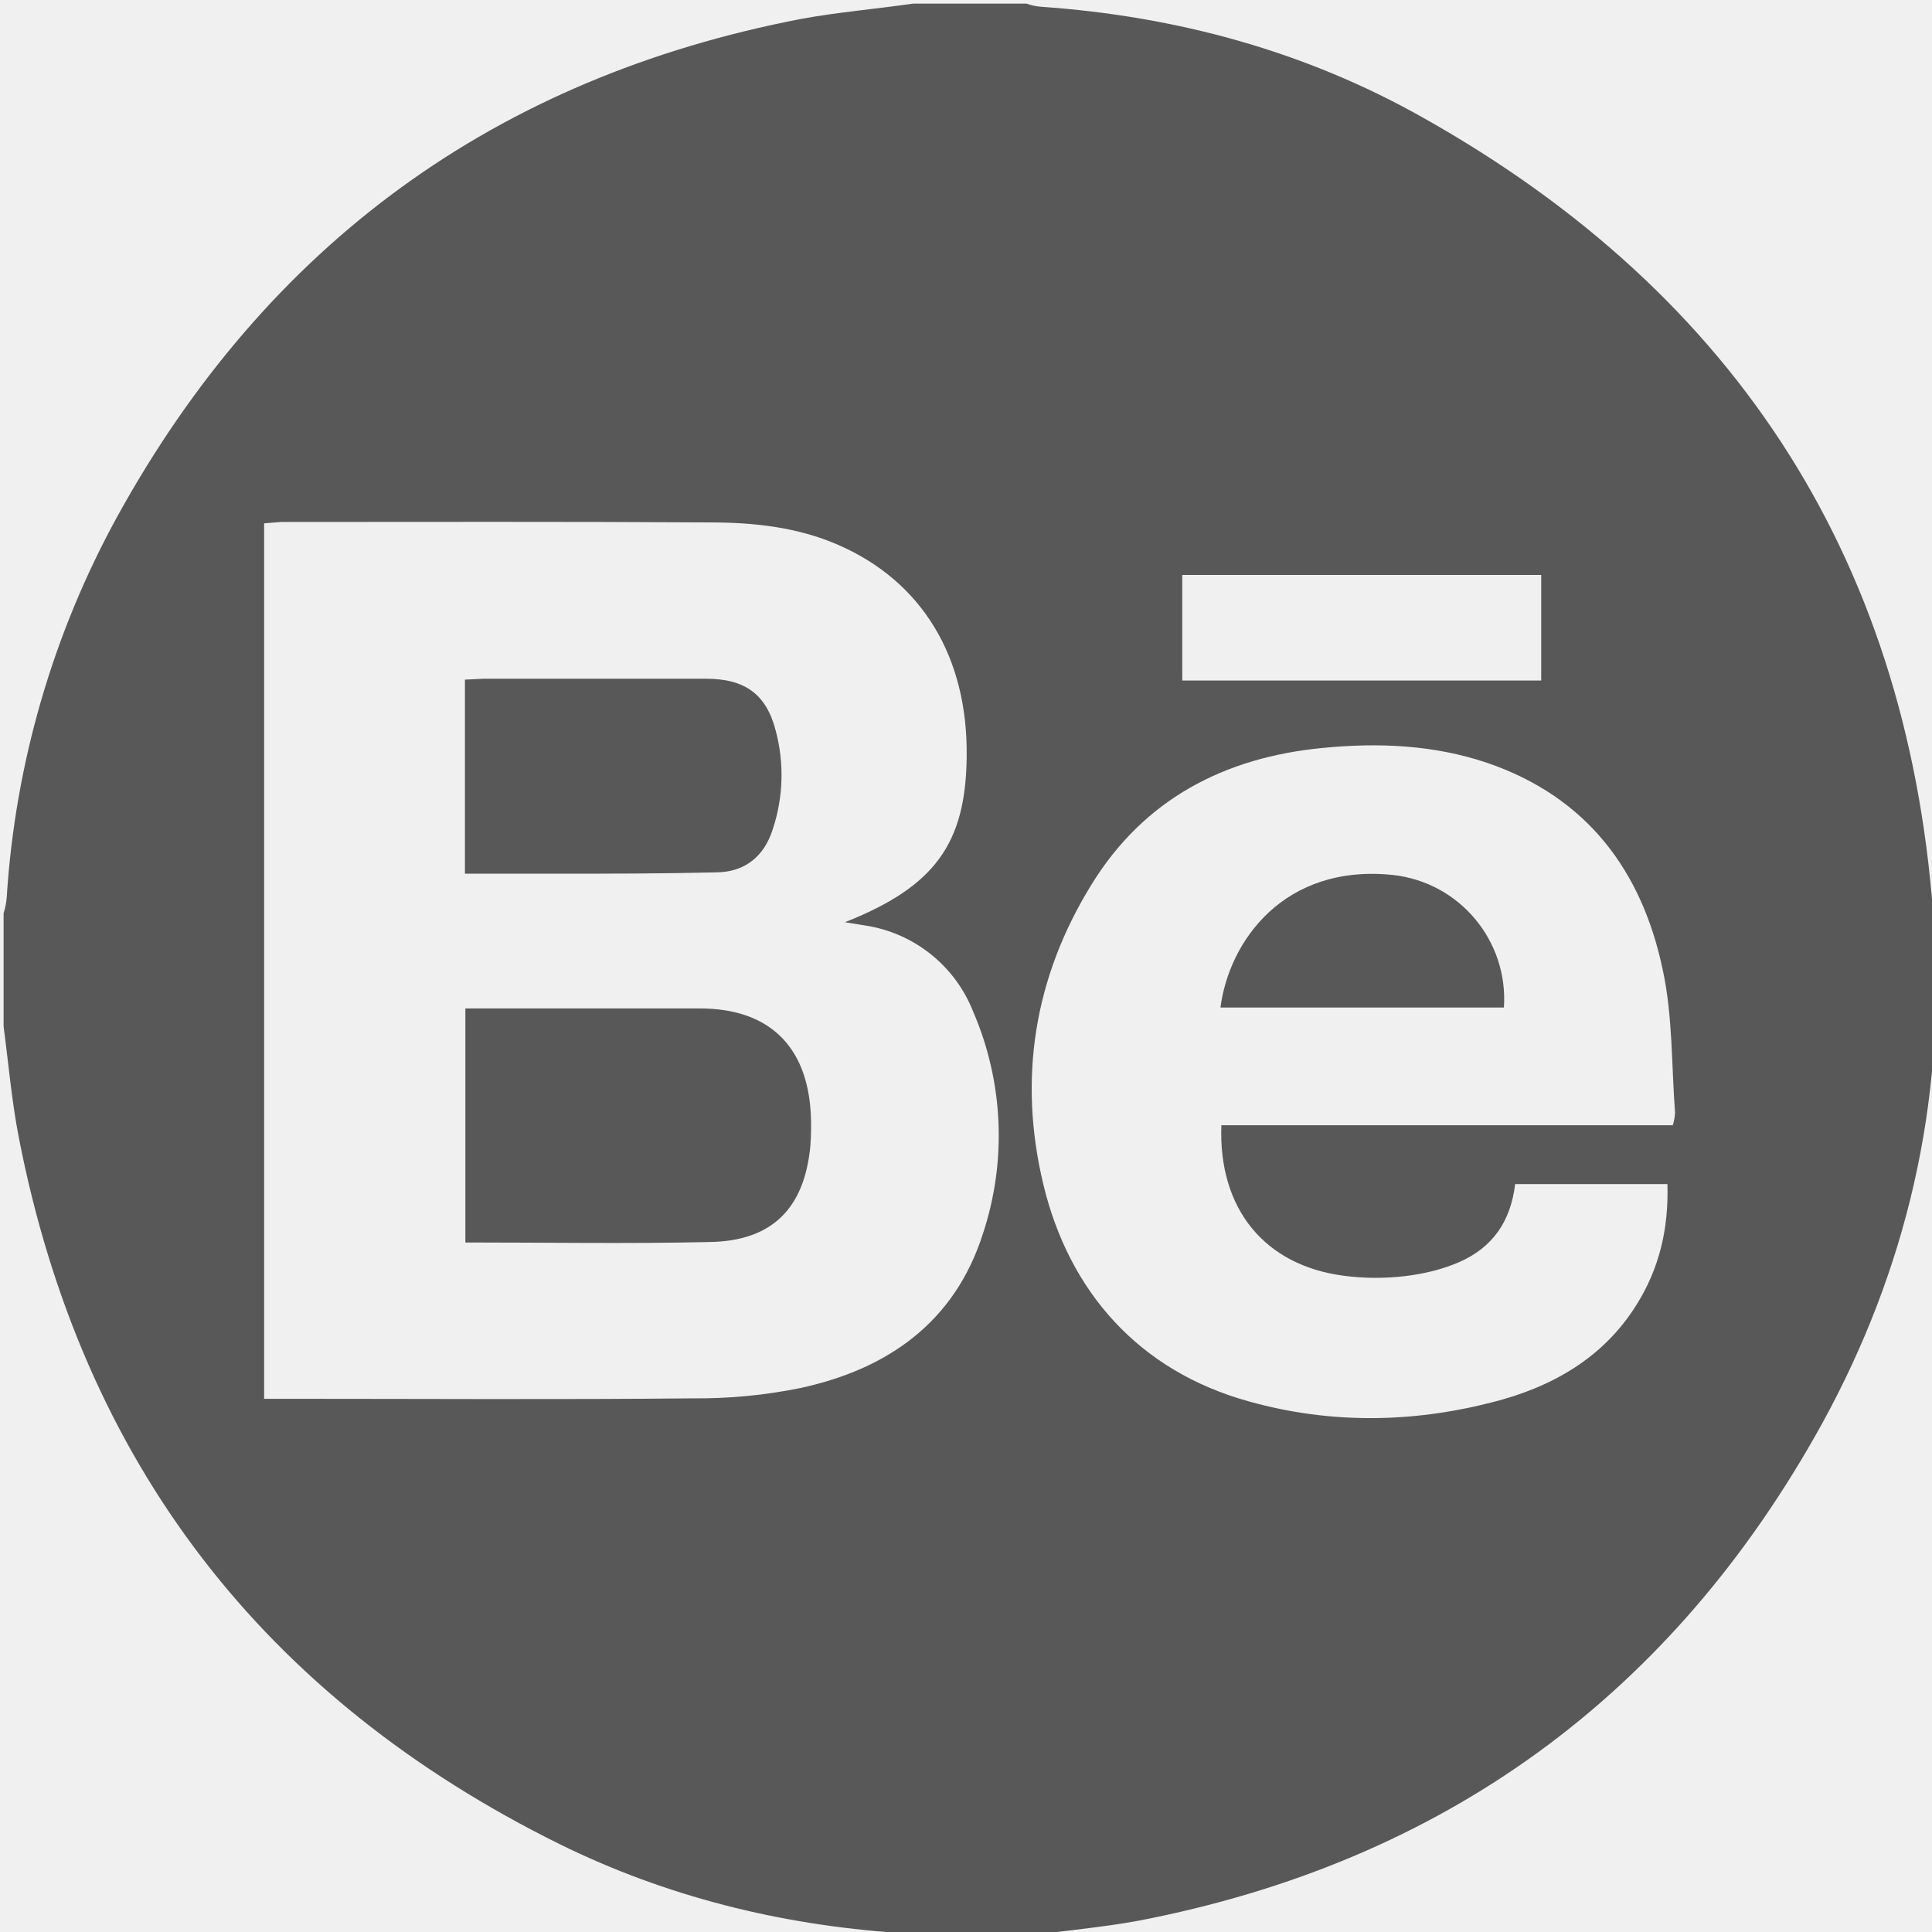
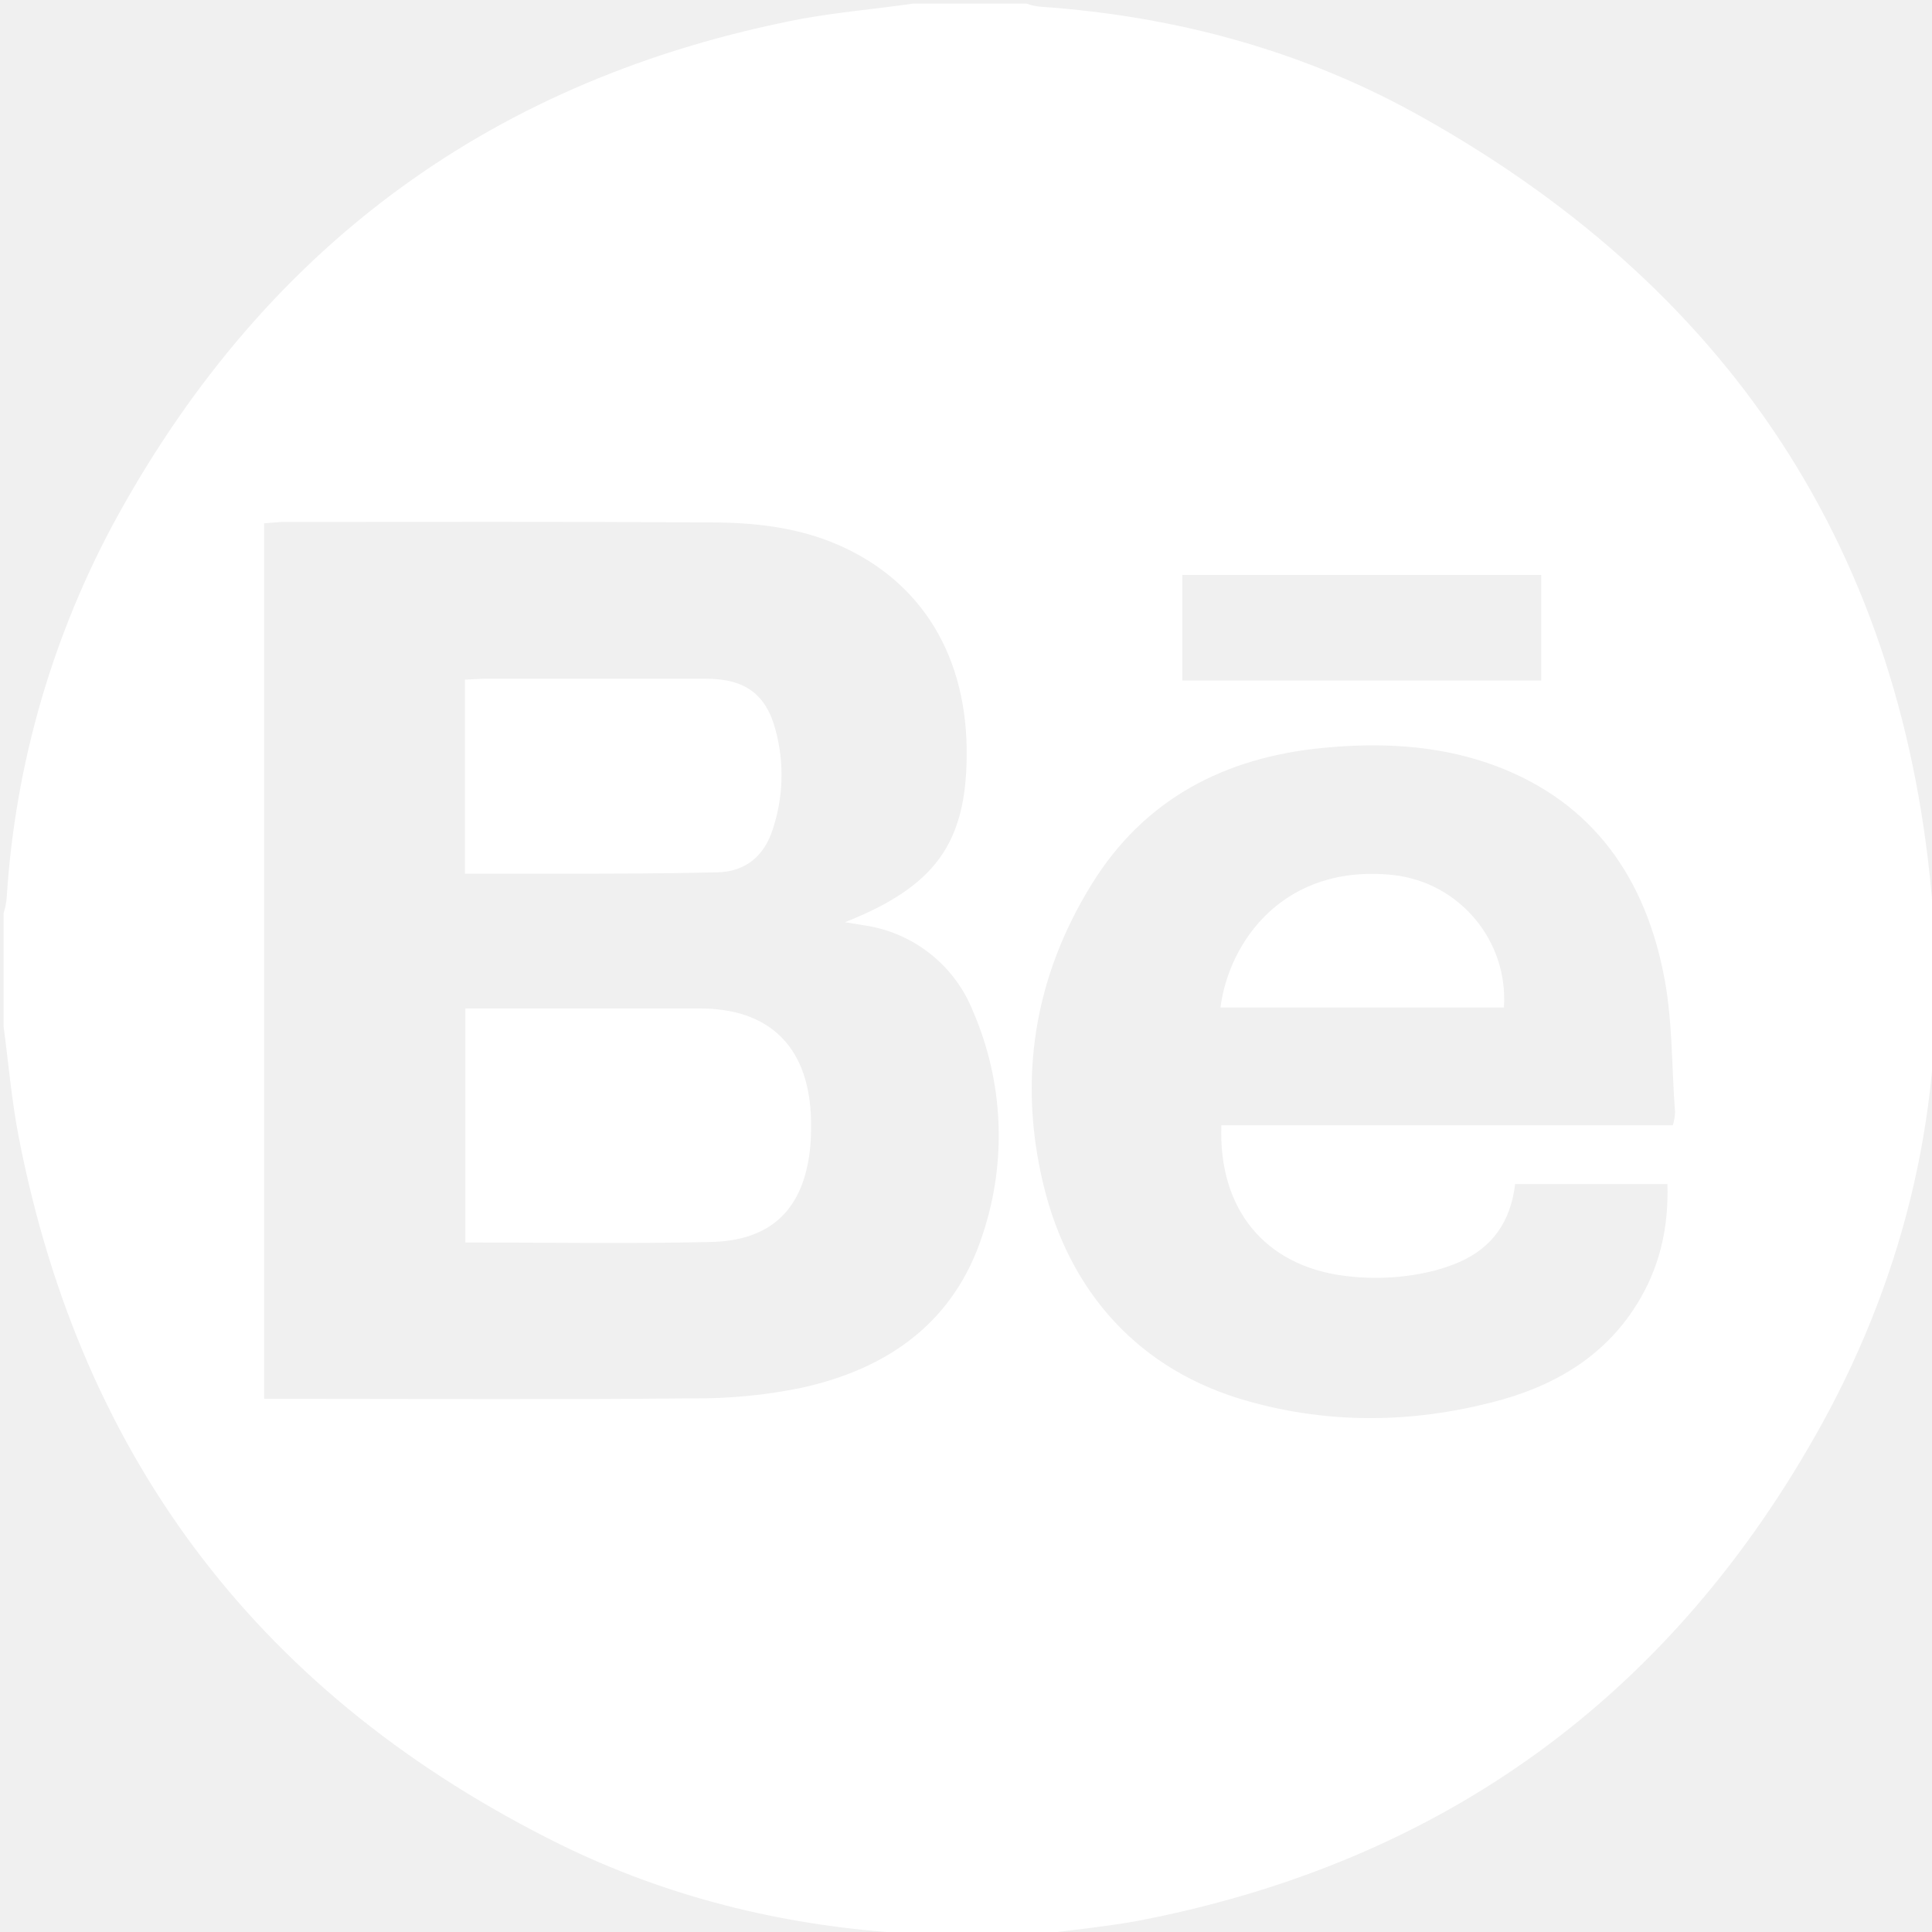
<svg xmlns="http://www.w3.org/2000/svg" width="430.1" height="430.1" viewBox="0 0 430.1 430.1">
  <path d="M227.6 198.3v.5h-.3c0-.1.2-.3.3-.5z" />
  <path fill="none" d="M227.3 198.8h.3v-.5c-.1.2-.3.4-.3.5zm0 0h.3v-.5c-.1.2-.3.4-.3.5zm0 0h.3v-.5c-.1.2-.3.4-.3.5z" />
-   <path fill="#585858" d="M203.3.8h25.2a12.3 12.3 0 0 0 3.2.7c30.2 2.1 58.9 9.9 85.1 24.7 70.5 39.6 108.8 100 113.8 180.7 2.4 38.8-6.2 75.8-24.9 109.9-33.4 60.6-84.3 97.7-152.3 110.8-8.2 1.5-16.6 2.2-24.9 3.4h-25.2a13 13 0 0 0-3.3-.7c-26.4-1.8-51.7-8.1-75.3-19.7-66-32.6-106.4-85-120.5-157.3-1.6-8.2-2.3-16.5-3.4-24.8v-25.2a15.3 15.3 0 0 0 .7-3.6A202.8 202.8 0 0 1 26.1 115C59.5 54.4 110.3 17.3 178.4 4.2 186.6 2.7 195 2 203.3.8zM58.8 311.4h5.4c30 0 59.9.2 89.9-.1a115.1 115.1 0 0 0 24.1-2.3c19.4-4.2 34.3-14.6 40.6-34.3a69.6 69.6 0 0 0-2.2-49.6 30.8 30.8 0 0 0-23-18.9l-5.5-.9c20-7.9 26.9-17.5 27.1-36.8.3-22.3-10-39.1-28.6-47.2-9.2-4-18.9-5-28.7-5-31.8-.2-63.6-.1-95.3-.1l-3.8.3zm213.1-60.9h100.5a11.9 11.9 0 0 0 .5-2.8c-.8-10.5-.5-21.3-2.7-31.6-4.6-22.2-16.9-38.7-39.2-46.3-11.9-4-24.2-4.5-36.5-3.3-21.9 2.1-39.8 11.4-51.5 30.4-12.8 20.7-16.4 43.3-10.7 66.9s21.1 41.4 45.8 48.2c17.9 5 36 4.8 54 .2 13.1-3.3 24.7-9.7 32.2-21.7 5.1-8.1 7.2-17 6.9-26.9h-33.9c-1 8.4-5.1 14.1-12.3 17.3s-17 4.3-25.9 3.1c-17.5-2.3-27.9-14.8-27.2-33.5zM343.1 128h-79.9v23.5h79.9z" />
-   <path fill="#585858" d="M103.6 276.6v-52.1h52.2c15.2 0 23.9 8.2 24.7 23.5a56.3 56.3 0 0 1-.1 7.1c-1.3 13.9-8.5 21.2-22.5 21.4-18 .4-36.1.1-54.3.1zm-.1-82.1v-43.2l4.2-.2h49.5c8.6 0 13.4 3.4 15.5 11.6a38.3 38.3 0 0 1-.7 22c-1.9 5.9-6.1 9.4-12.4 9.5-12.2.3-24.3.3-36.5.3zm231.3 29.8h-63.1c1.9-14.8 14.2-32.1 38.5-29.5a27.8 27.8 0 0 1 24.6 29.5z" />
+   <path fill="#fff" d="M203.3.8h25.2a12.3 12.3 0 0 0 3.2.7c30.2 2.1 58.9 9.9 85.1 24.7 70.5 39.6 108.8 100 113.8 180.7 2.4 38.8-6.2 75.8-24.9 109.9-33.4 60.6-84.3 97.7-152.3 110.8-8.2 1.5-16.6 2.2-24.9 3.4h-25.2a13 13 0 0 0-3.3-.7c-26.4-1.8-51.7-8.1-75.3-19.7-66-32.6-106.4-85-120.5-157.3-1.6-8.2-2.3-16.5-3.4-24.8v-25.2a15.3 15.3 0 0 0 .7-3.6A202.8 202.8 0 0 1 26.1 115C59.5 54.4 110.3 17.3 178.4 4.2 186.6 2.7 195 2 203.3.8zM58.8 311.4h5.4c30 0 59.9.2 89.9-.1a115.1 115.1 0 0 0 24.1-2.3c19.4-4.2 34.3-14.6 40.6-34.3a69.6 69.6 0 0 0-2.2-49.6 30.8 30.8 0 0 0-23-18.9l-5.5-.9c20-7.9 26.9-17.5 27.1-36.8.3-22.3-10-39.1-28.6-47.2-9.2-4-18.9-5-28.7-5-31.8-.2-63.6-.1-95.3-.1l-3.8.3zm213.1-60.9h100.5a11.9 11.9 0 0 0 .5-2.8c-.8-10.5-.5-21.3-2.7-31.6-4.6-22.2-16.9-38.7-39.2-46.3-11.9-4-24.2-4.5-36.5-3.3-21.9 2.1-39.8 11.4-51.5 30.4-12.8 20.7-16.4 43.3-10.7 66.9s21.1 41.4 45.8 48.2c17.9 5 36 4.8 54 .2 13.1-3.3 24.7-9.7 32.2-21.7 5.1-8.1 7.2-17 6.9-26.9h-33.9c-1 8.4-5.1 14.1-12.3 17.3s-17 4.3-25.9 3.1c-17.5-2.3-27.9-14.8-27.2-33.5zM343.1 128h-79.9v23.5h79.9z" />
+   <path fill="#fff" d="M103.6 276.6v-52.1h52.2c15.2 0 23.9 8.2 24.7 23.5a56.3 56.3 0 0 1-.1 7.1c-1.3 13.9-8.5 21.2-22.5 21.4-18 .4-36.1.1-54.3.1zm-.1-82.1v-43.2l4.2-.2h49.5c8.6 0 13.4 3.4 15.5 11.6a38.3 38.3 0 0 1-.7 22c-1.9 5.9-6.1 9.4-12.4 9.5-12.2.3-24.3.3-36.5.3zm231.3 29.8h-63.1c1.9-14.8 14.2-32.1 38.5-29.5a27.8 27.8 0 0 1 24.6 29.5z" />
</svg>
